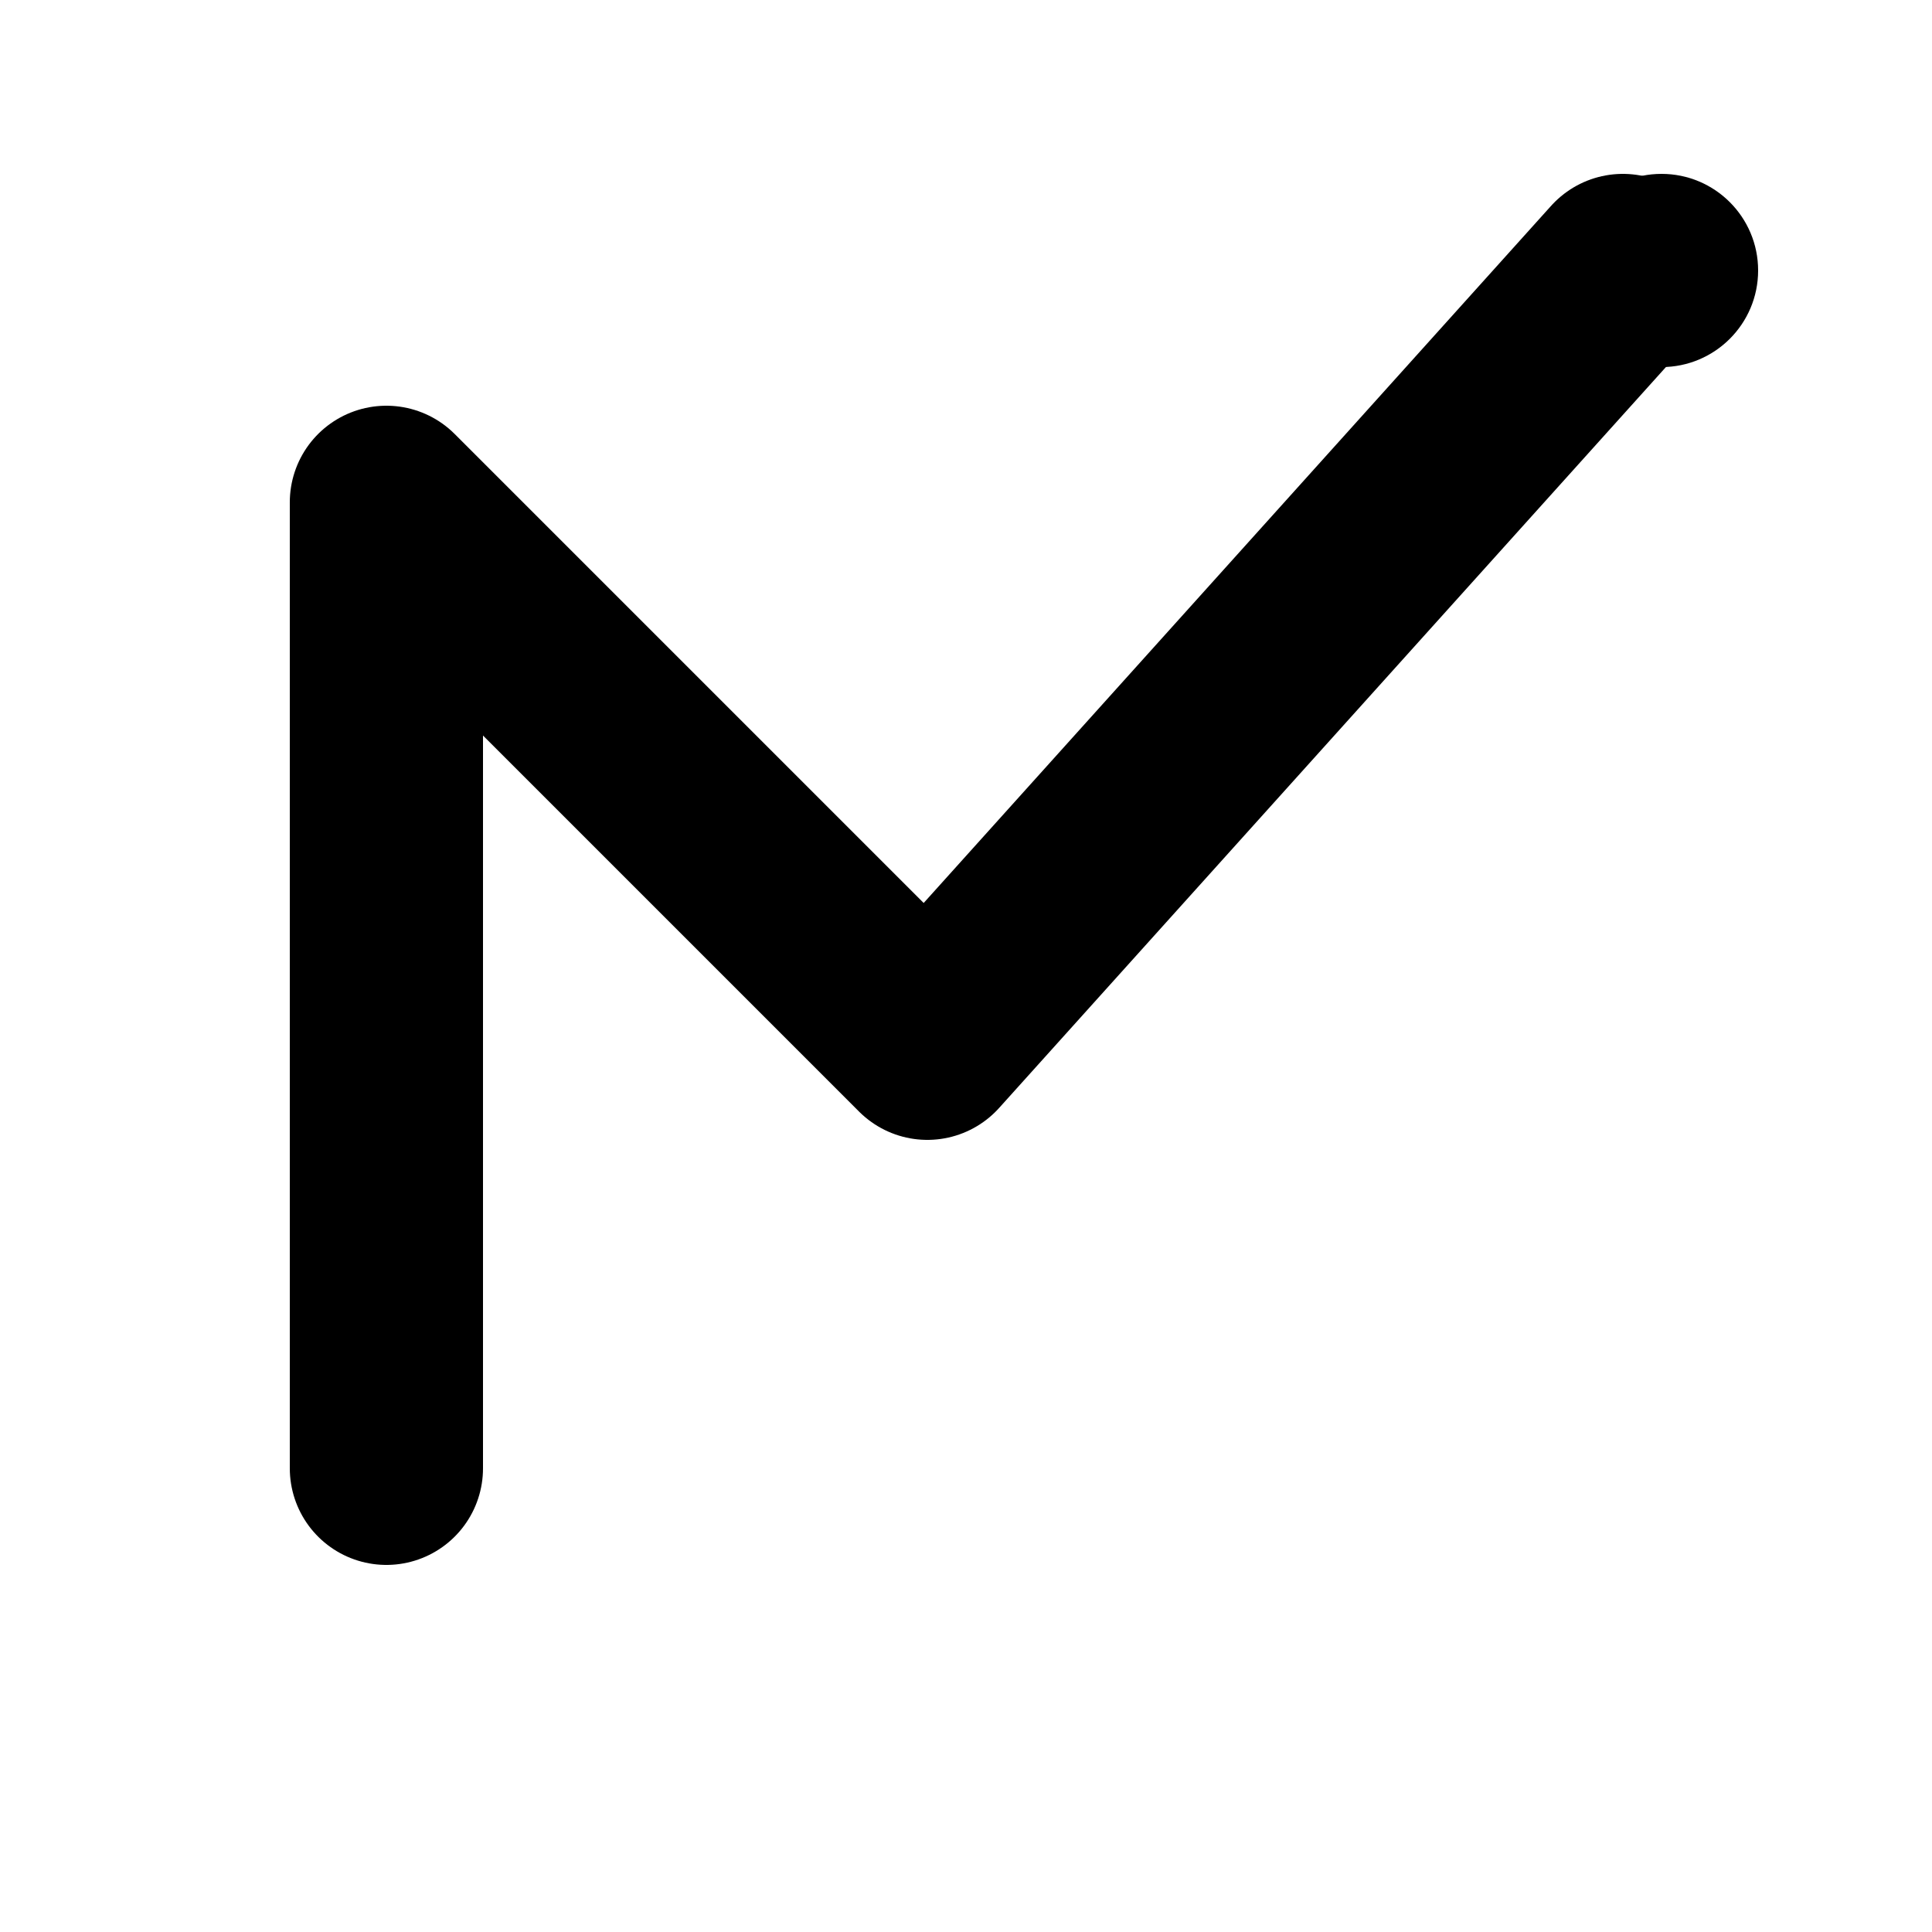
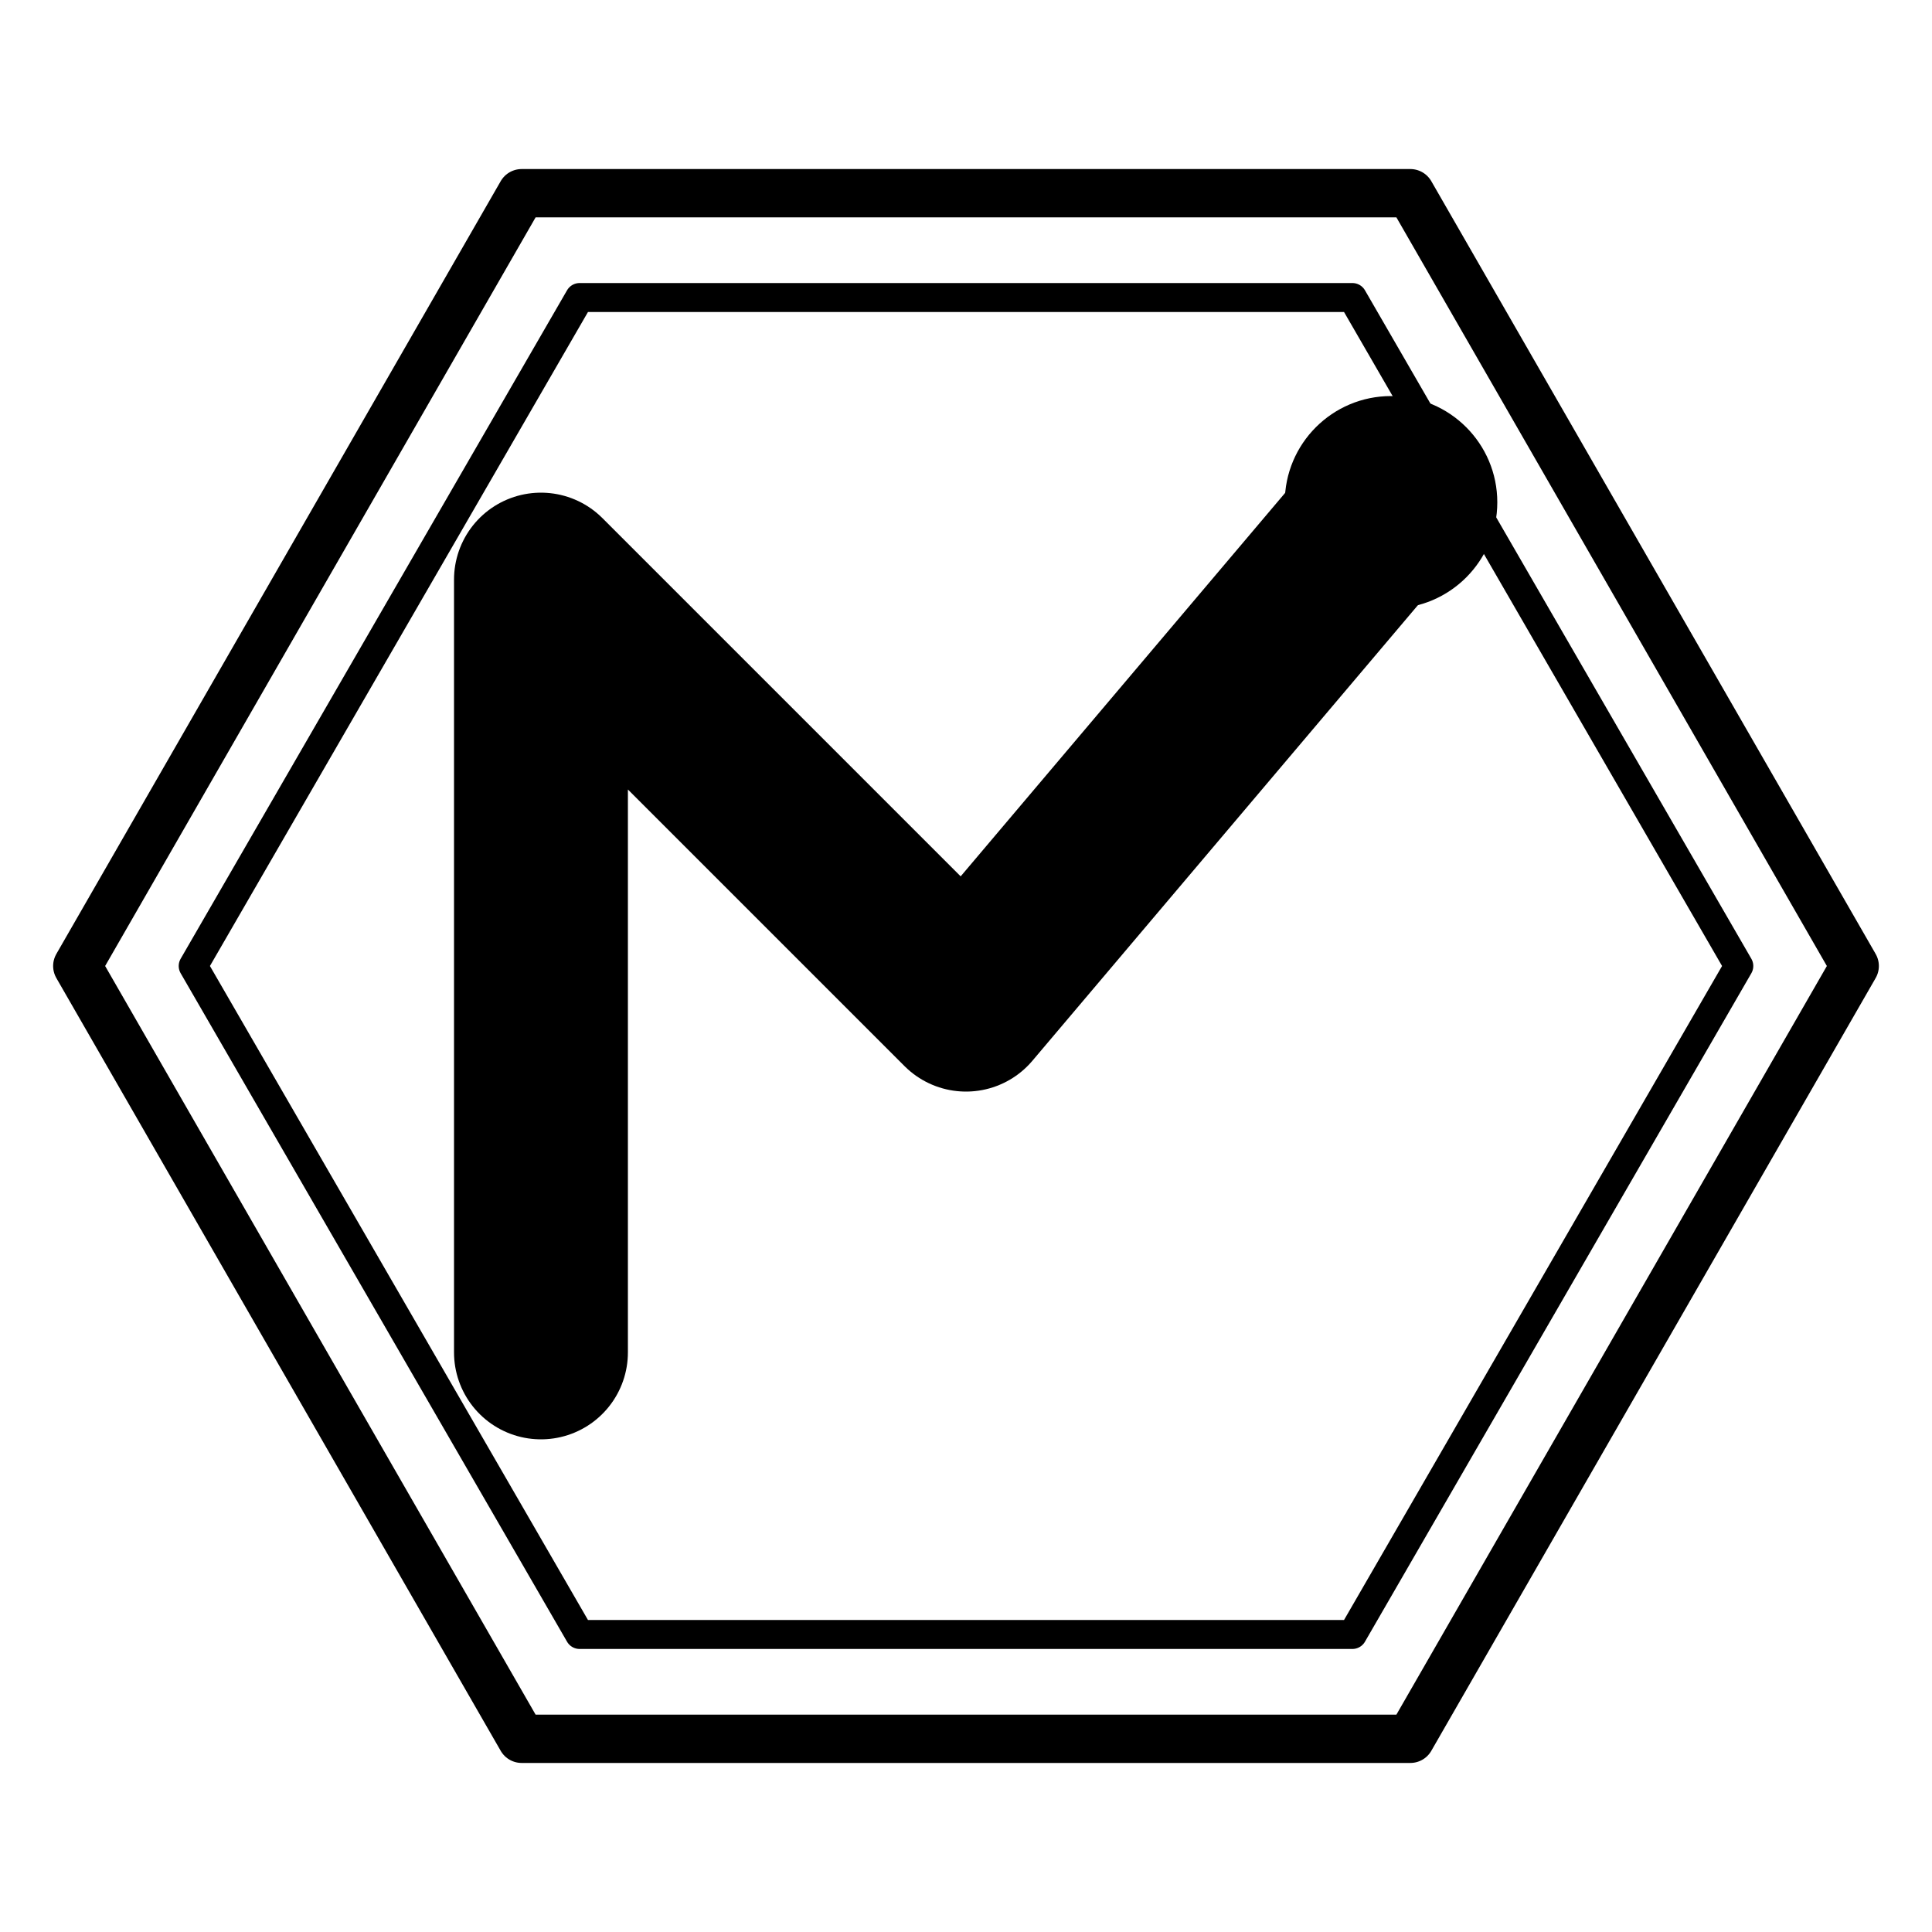
<svg xmlns="http://www.w3.org/2000/svg" viewBox="0 0 100 100" width="100" height="100" role="img" aria-label="MANSU-ON symbol mark, single color">
-   <path d="M20,76 L20,26 L48,54 L84,14" fill="none" stroke="currentColor" stroke-width="10" stroke-linecap="round" stroke-linejoin="round" />
-   <circle cx="86" cy="14" r="5" fill="currentColor" />
+   <polygon points="96,50 73,10 27,10 4,50 27,90 73,90" fill="none" stroke="currentColor" stroke-width="2.5" stroke-linejoin="round" />
+   <polygon points="90,50 70,15.4 30,15.4 10,50 30,84.6 70,84.6" fill="none" stroke="currentColor" stroke-width="1.5" stroke-linejoin="round" />
+   <path d="M28,70 L28,30 L50,52 L72,26" fill="none" stroke="currentColor" stroke-width="9" stroke-linecap="round" stroke-linejoin="round" />
+   <circle cx="72" cy="26" r="5.5" fill="currentColor" />
</svg>
